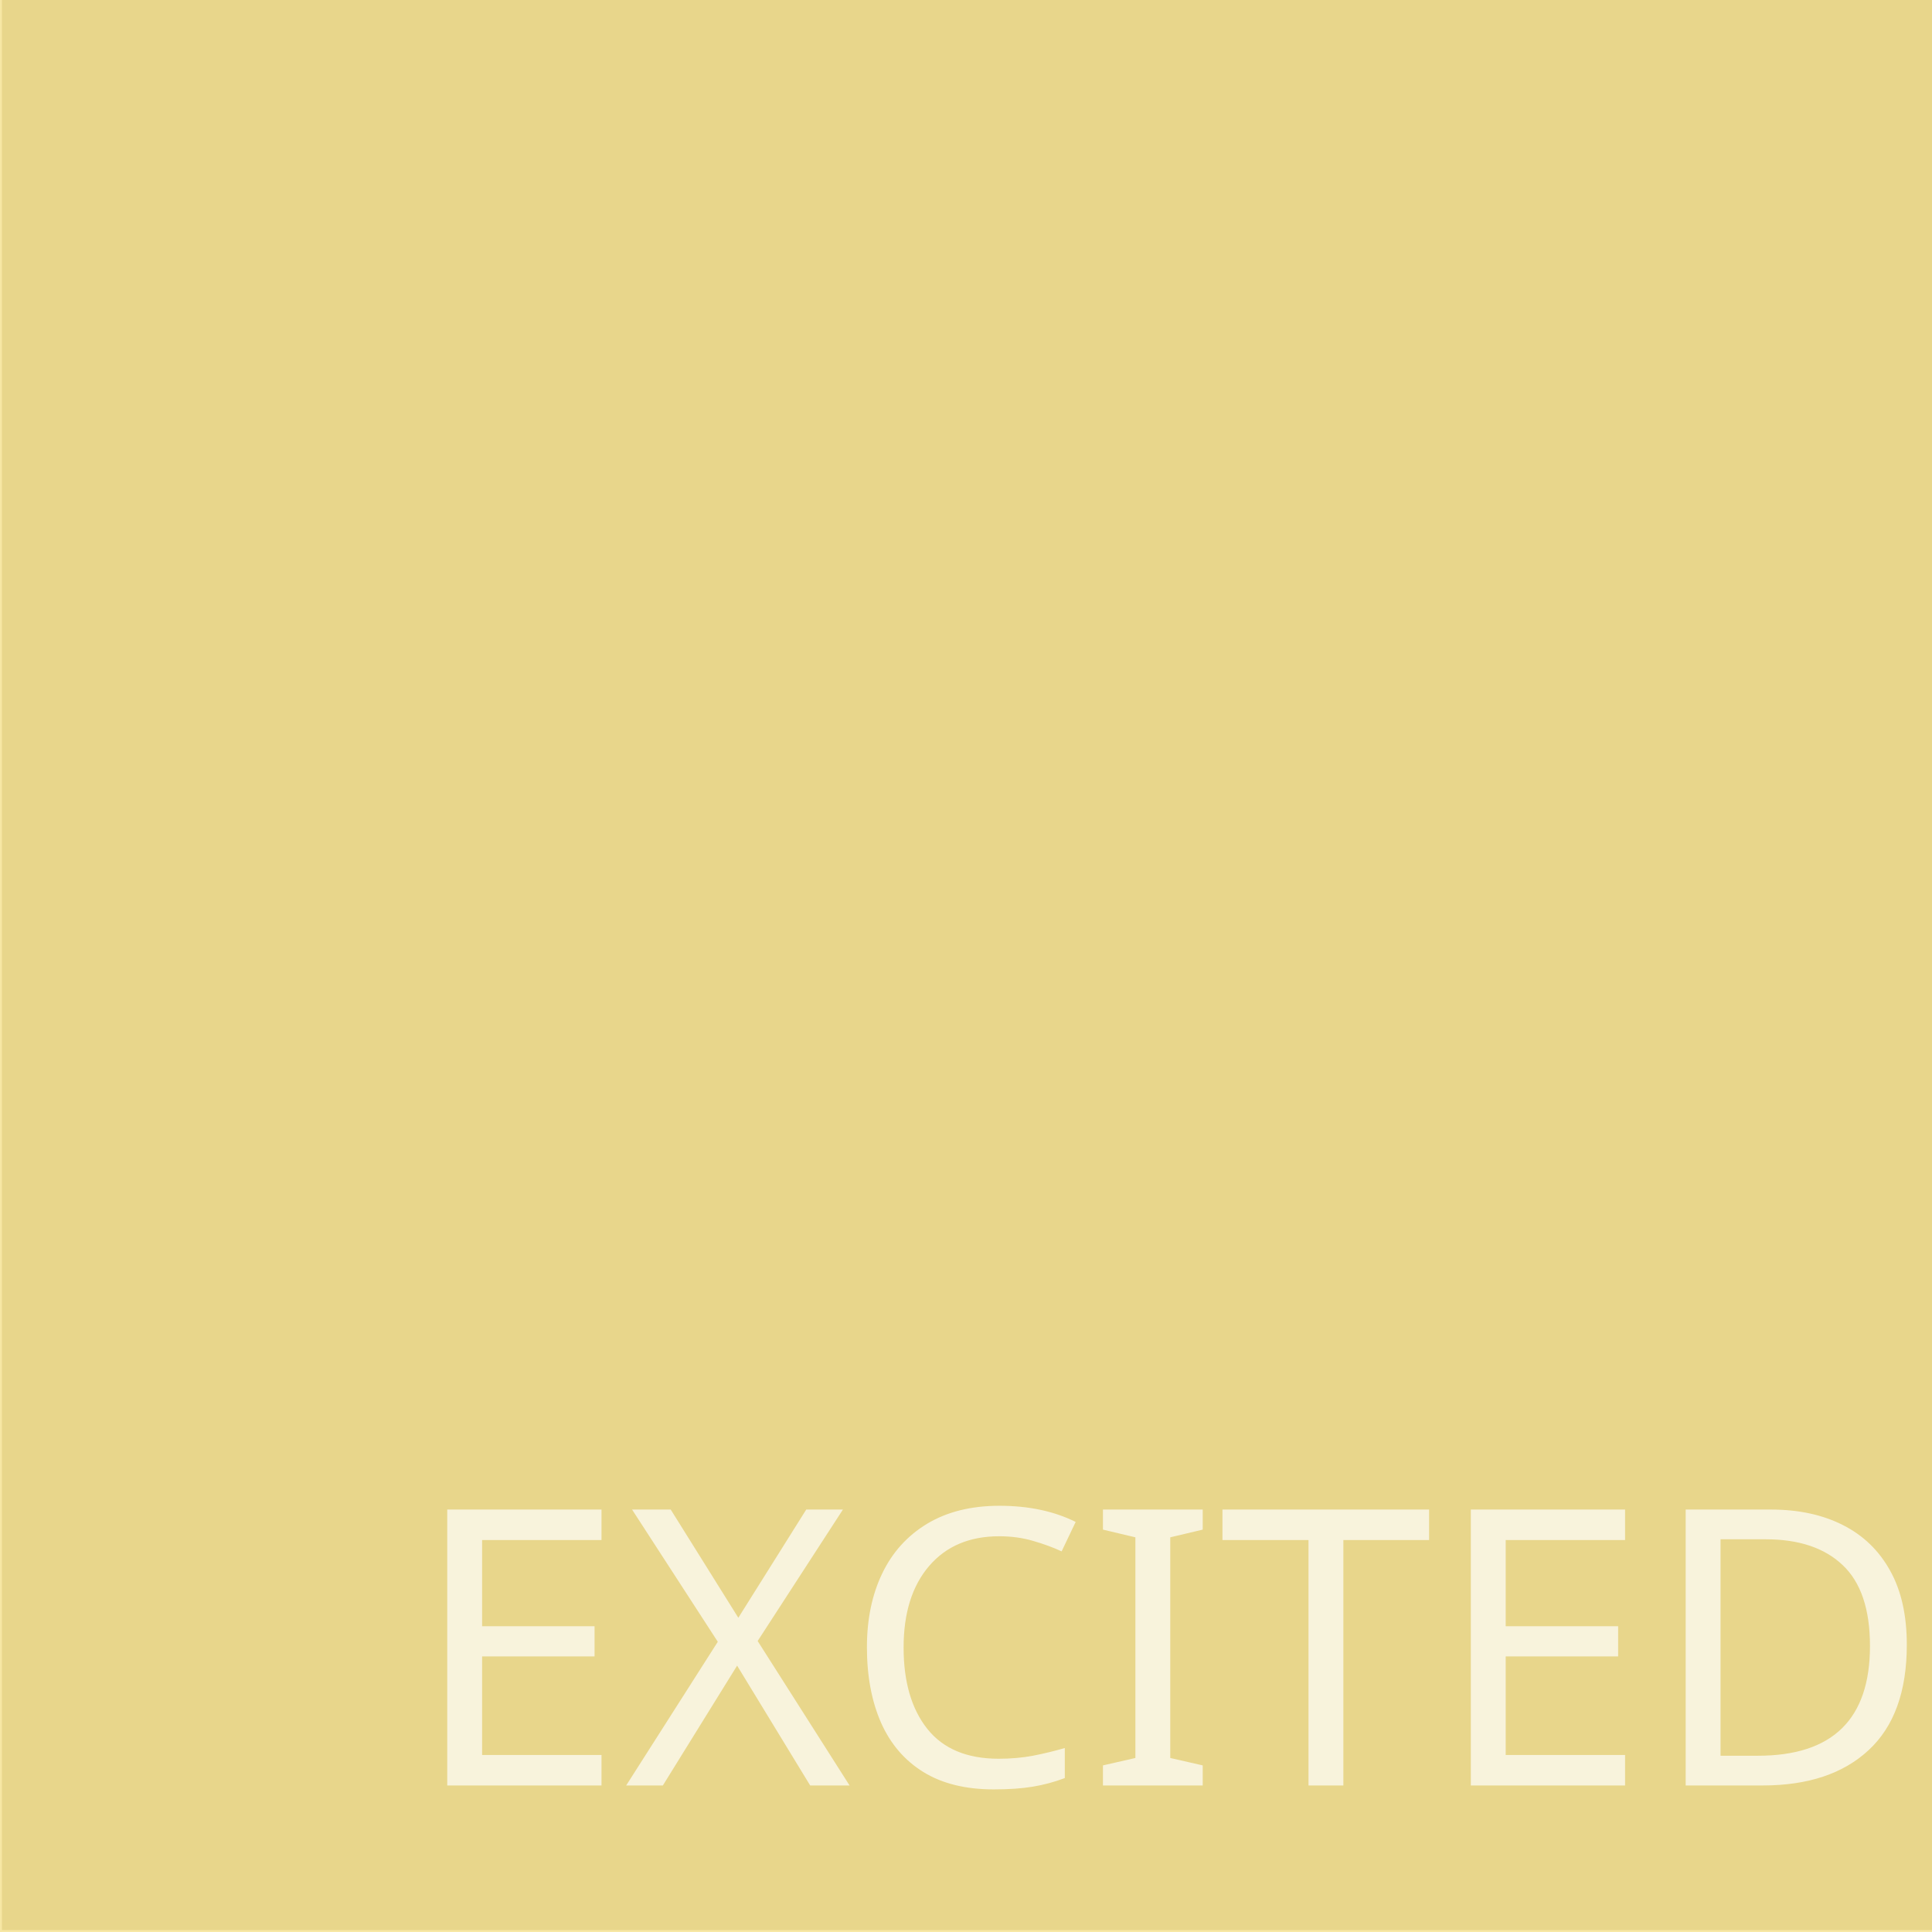
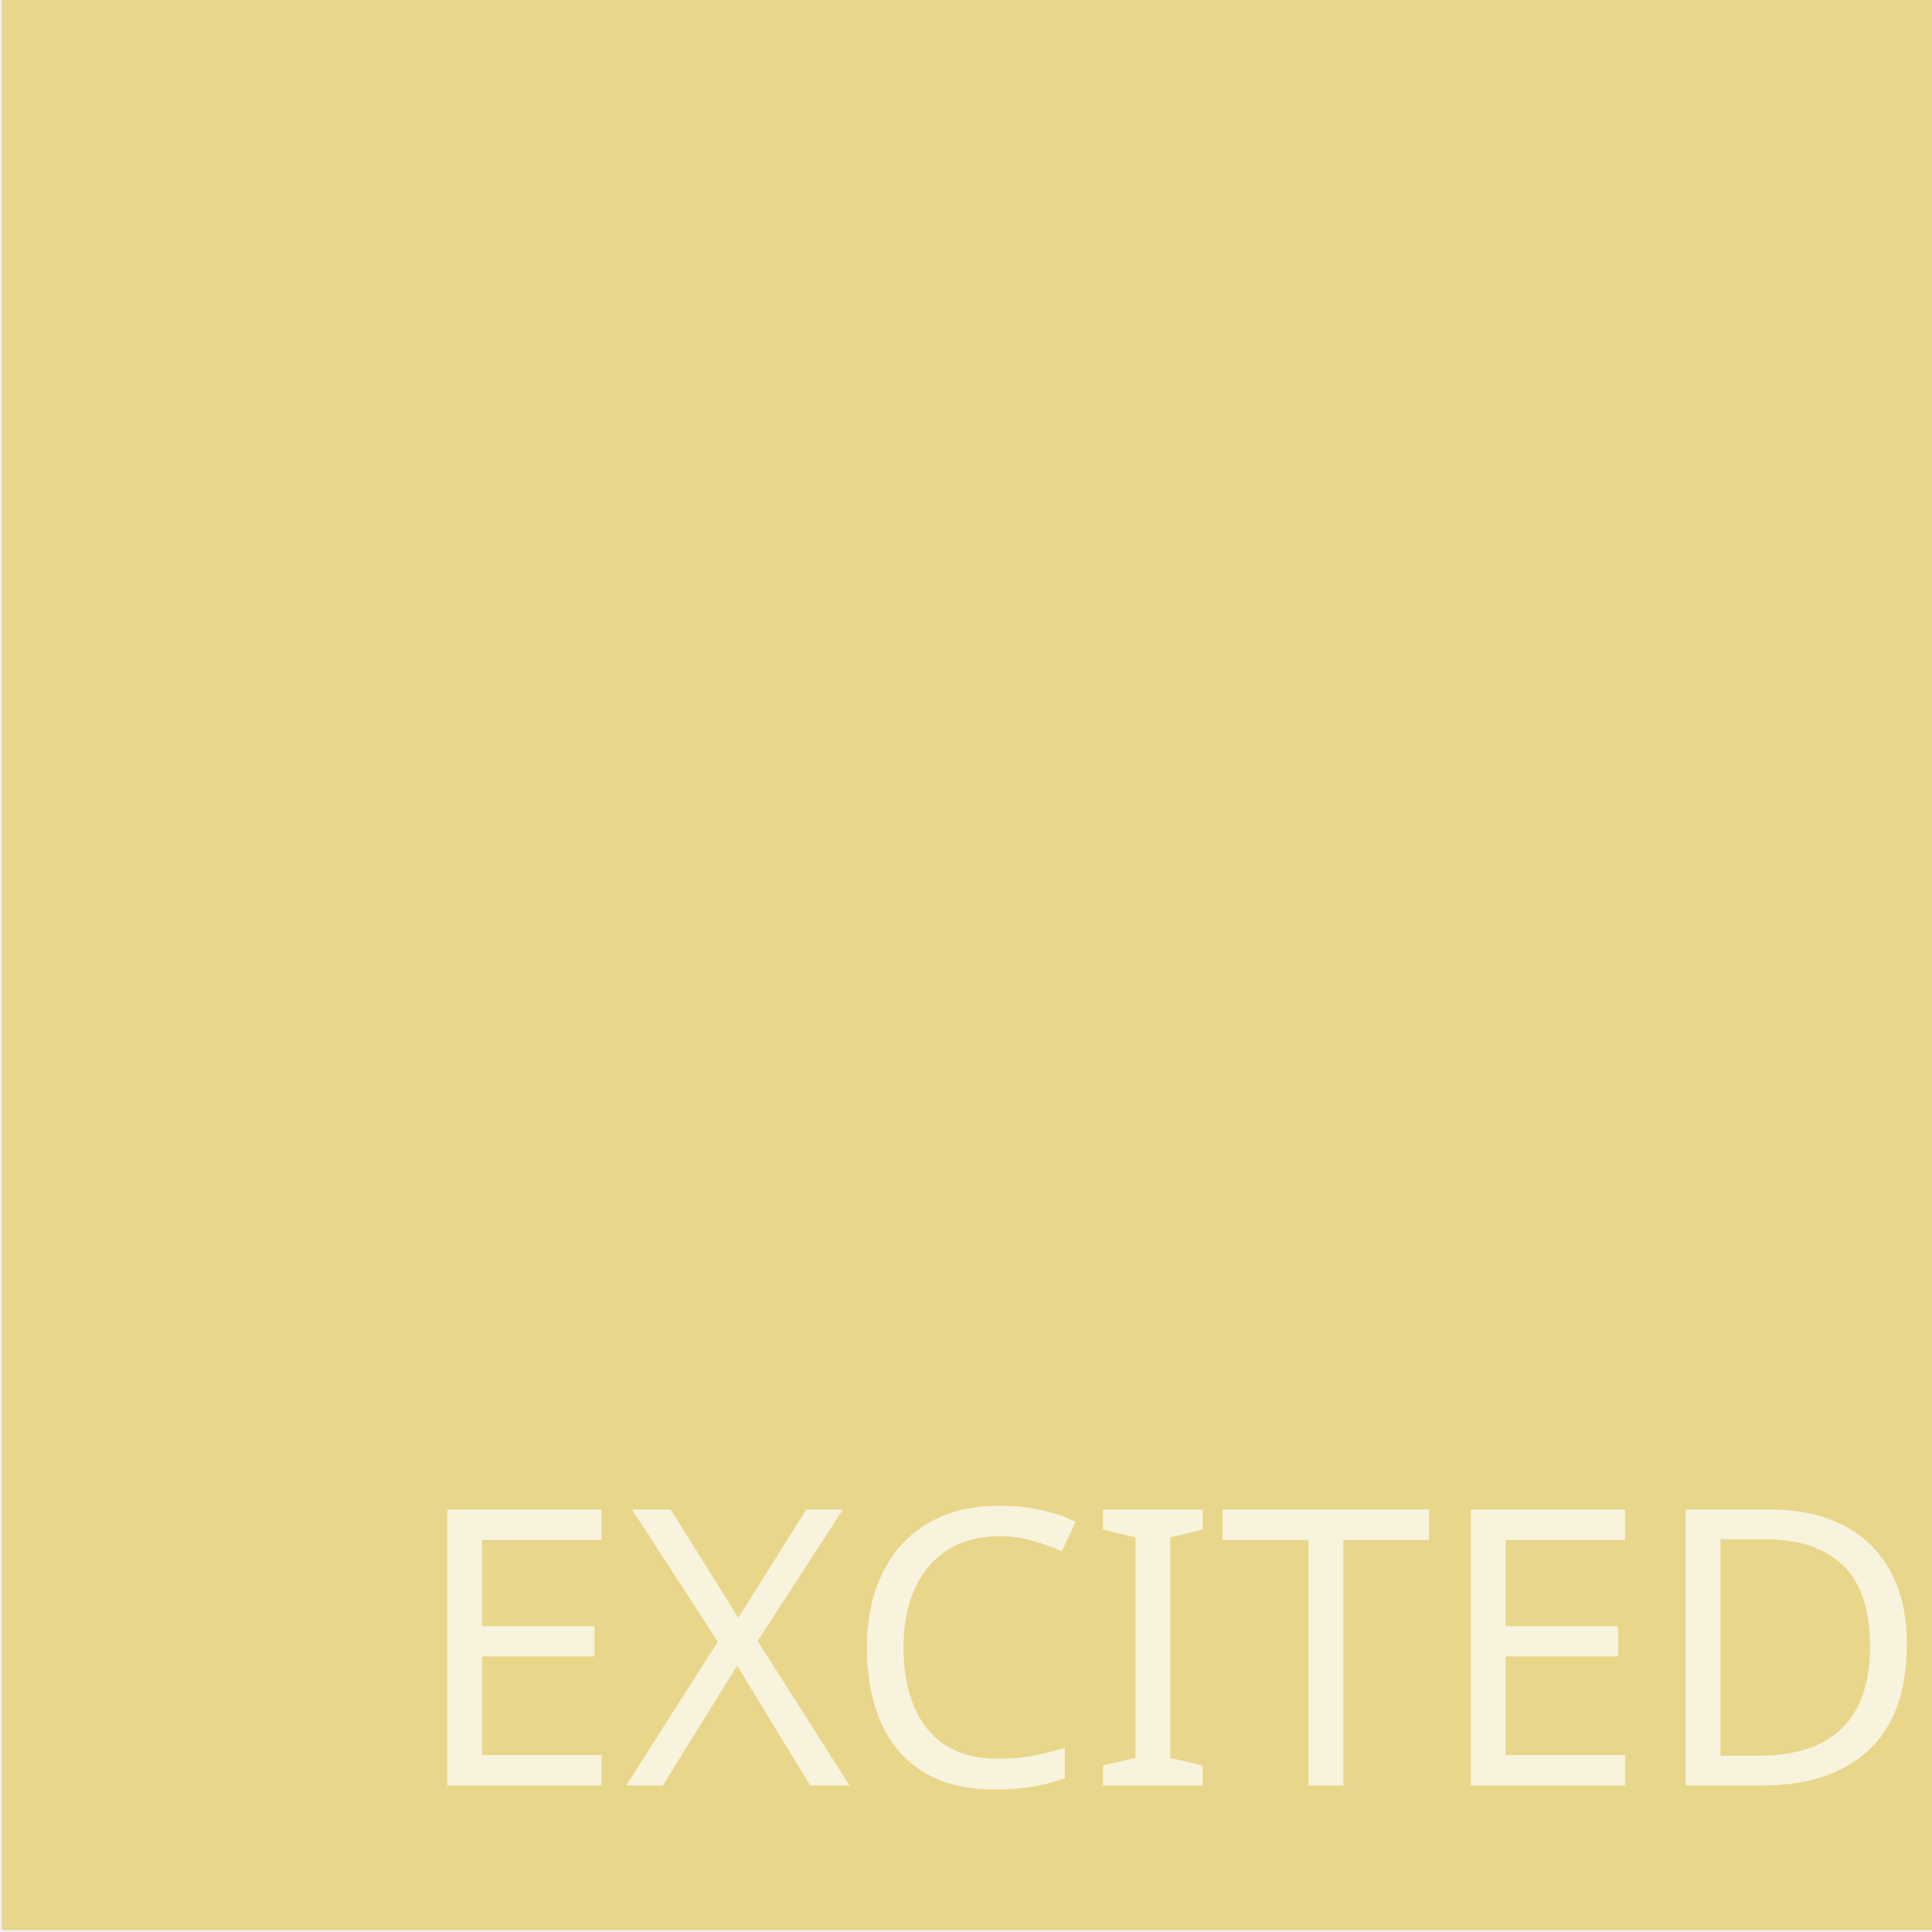
<svg xmlns="http://www.w3.org/2000/svg" version="1.1" x="0px" y="0px" viewBox="0 0 200 200" style="enable-background:new 0 0 200 200;" xml:space="preserve">
  <style type="text/css">
- 	.st0{fill:#F2B451;}
- 	.st1{fill:#E8D47E;}
- 	.st2{fill:#F7E7A4;}
- 	.st3{fill:#6CB1BC;}
- 	.st4{fill:#ACE8CB;}
- 	.st5{fill:#E2EFAC;}
- 	.st6{fill:#8181FC;}
- 	.st7{fill:#A8B3E2;}
- 	.st8{fill:#D3D2F9;}
- 	.st9{fill:#E55C5C;}
- 	.st10{fill:#E2A6A6;}
- 	.st11{fill:#F4C9C9;}
- 	.st12{fill:none;}
- 	.st13{opacity:0.8;fill:#FFFFFF;}
- 	.st14{font-family:'AvenirNextCondensed-Regular';}
- 	.st15{font-size:40px;}
- 	.st16{display:none;}
- 	.st17{display:inline;fill:#E2A6A6;}
- 	.st18{display:inline;fill:none;}
- 	.st19{display:inline;opacity:0.7;fill:#FFFFFF;}
- 	.st20{display:inline;fill:#E55C5C;}
- 	.st21{display:inline;opacity:0.6;fill:#FFFFFF;}
- 	.st22{opacity:0.9;fill:#FFFFFF;}
- 	.st23{fill:#E8D68B;}
- 	.st24{opacity:0.7;fill:#FFFFFF;}
- 	.st25{display:inline;fill:#F2B451;}
- 	.st26{display:inline;fill:#E2EFAC;}
- 	.st27{display:inline;opacity:0.9;fill:#FFFFFF;}
- 	.st28{display:inline;fill:#ACE8CB;}
- 	.st29{display:inline;opacity:0.8;fill:#FFFFFF;}
- 	.st30{display:inline;fill:#6CB1BC;}
- 	.st31{display:inline;fill:#D3D2F9;}
- 	.st32{display:inline;opacity:0.85;fill:#FFFFFF;}
- 	.st33{display:inline;fill:#A8B3E2;}
- 	.st34{display:inline;fill:#8181FC;}
+ 	.st0{display:none;}
+ 	.st1{display:inline;fill:#F2F2F2;}
+ 	.st2{display:inline;fill:none;}
+ 	.st3{display:inline;fill:#FFFFFF;}
+ 	.st4{font-family:'Avenir-Light';}
+ 	.st5{font-size:140px;}
+ 	.st6{fill:#F2B451;}
+ 	.st7{fill:#E8D47E;}
+ 	.st8{fill:#F7E7A4;}
+ 	.st9{fill:#6CB1BC;}
+ 	.st10{fill:#ACE8CB;}
+ 	.st11{fill:#E2EFAC;}
+ 	.st12{fill:#8181FC;}
+ 	.st13{fill:#A8B3E2;}
+ 	.st14{fill:#D3D2F9;}
+ 	.st15{fill:#E55C5C;}
+ 	.st16{fill:#E2A6A6;}
+ 	.st17{fill:#F4C9C9;}
+ 	.st18{display:inline;}
+ 	.st19{fill:none;}
+ 	.st20{opacity:0.8;fill:#FFFFFF;}
+ 	.st21{font-family:'AvenirNextCondensed-Regular';}
+ 	.st22{font-size:40px;}
+ 	.st23{display:inline;fill:#E2A6A6;}
+ 	.st24{display:inline;opacity:0.7;fill:#FFFFFF;}
+ 	.st25{display:inline;fill:#E55C5C;}
+ 	.st26{display:inline;opacity:0.6;fill:#FFFFFF;}
+ 	.st27{display:inline;fill:#F7E7A4;}
+ 	.st28{display:inline;opacity:0.9;fill:#FFFFFF;}
+ 	.st29{fill:#E8D68B;}
+ 	.st30{opacity:0.7;fill:#FFFFFF;}
+ 	.st31{display:inline;fill:#F2B451;}
+ 	.st32{display:inline;fill:#E2EFAC;}
+ 	.st33{display:inline;fill:#ACE8CB;}
+ 	.st34{display:inline;opacity:0.8;fill:#FFFFFF;}
+ 	.st35{display:inline;fill:#6CB1BC;}
+ 	.st36{display:inline;fill:#D3D2F9;}
+ 	.st37{display:inline;opacity:0.85;fill:#FFFFFF;}
+ 	.st38{display:inline;fill:#A8B3E2;}
+ 	.st39{display:inline;fill:#8181FC;}
</style>
-   <g id="GRAY">
- </g>
+   <g id="GRAY" class="st0">
+     <rect x="0.2" y="-0.2" class="st1" width="200" height="200" />
+     <rect x="37.8" y="36.3" class="st2" width="124.5" height="109" />
+     <text transform="matrix(1 0 0 1 53.3808 142.1781)" class="st3 st4 st5">+</text>
+   </g>
  <g id="all">
-     <rect x="593" y="-125.8" class="st0" width="143.6" height="143.6" />
-     <rect x="593" y="53.1" class="st1" width="143.6" height="143.6" />
-     <rect x="593" y="232.8" class="st2" width="143.6" height="143.6" />
-     <rect x="420.7" y="-125.8" class="st3" width="143.6" height="143.6" />
-     <rect x="420.7" y="53.1" class="st4" width="143.6" height="143.6" />
-     <rect x="420.7" y="232.8" class="st5" width="143.6" height="143.6" />
-     <rect x="245.5" y="-125.8" class="st6" width="143.6" height="143.6" />
-     <rect x="245.5" y="53.1" class="st7" width="143.6" height="143.6" />
-     <rect x="245.5" y="232.8" class="st8" width="143.6" height="143.6" />
-     <rect x="764.6" y="-125.8" class="st9" width="143.6" height="143.6" />
-     <rect x="764.6" y="53.1" class="st10" width="143.6" height="143.6" />
-     <rect x="764.6" y="232.8" class="st11" width="143.6" height="143.6" />
+     <rect x="593" y="-125.8" class="st6" width="143.6" height="143.6" />
+     <rect x="593" y="53.1" class="st7" width="143.6" height="143.6" />
+     <rect x="593" y="232.8" class="st8" width="143.6" height="143.6" />
+     <rect x="420.7" y="-125.8" class="st9" width="143.6" height="143.6" />
+     <rect x="420.7" y="53.1" class="st10" width="143.6" height="143.6" />
+     <rect x="420.7" y="232.8" class="st11" width="143.6" height="143.6" />
+     <rect x="245.5" y="-125.8" class="st12" width="143.6" height="143.6" />
+     <rect x="245.5" y="53.1" class="st13" width="143.6" height="143.6" />
+     <rect x="245.5" y="232.8" class="st14" width="143.6" height="143.6" />
+     <rect x="764.6" y="-125.8" class="st15" width="143.6" height="143.6" />
+     <rect x="764.6" y="53.1" class="st16" width="143.6" height="143.6" />
+     <rect x="764.6" y="232.8" class="st17" width="143.6" height="143.6" />
  </g>
-   <g id="RED">
-     <g id="red3">
-       <rect x="0.2" y="-0.2" class="st11" width="200" height="200" />
-       <rect y="155.6" class="st12" width="200.2" height="88.4" />
-       <text transform="matrix(1 0 0 1 34.8038 185.8305)" class="st13 st14 st15">ANXIOUS</text>
+   <g id="RED" class="st0">
+     <g id="red3" class="st18">
+       <rect x="0.2" y="-0.2" class="st17" width="200" height="200" />
+       <rect y="155.6" class="st19" width="200.2" height="88.4" />
+       <text transform="matrix(1 0 0 1 34.8038 185.8305)" class="st20 st21 st22">ANXIOUS</text>
    </g>
-     <g id="red2" class="st16">
-       <rect x="0.2" y="-0.2" class="st17" width="200" height="200" />
-       <rect y="155.6" class="st18" width="200.2" height="88.4" />
-       <text transform="matrix(1 0 0 1 38.9434 185.8305)" class="st19 st14 st15">FEARFUL</text>
+     <g id="red2">
+       <rect x="0.2" y="-0.2" class="st23" width="200" height="200" />
+       <rect y="155.6" class="st2" width="200.2" height="88.4" />
+       <text transform="matrix(1 0 0 1 38.9434 185.8305)" class="st24 st21 st22">FEARFUL</text>
    </g>
-     <g id="red1" class="st16">
-       <rect x="0.2" y="-0.2" class="st20" width="200" height="200" />
-       <rect y="155.6" class="st18" width="200.2" height="88.4" />
-       <text transform="matrix(1 0 0 1 50.9234 185.8305)" class="st21 st14 st15">ANGRY</text>
+     <g id="red1">
+       <rect x="0.2" y="-0.2" class="st25" width="200" height="200" />
+       <rect y="155.6" class="st2" width="200.2" height="88.4" />
+       <text transform="matrix(1 0 0 1 50.9234 185.8305)" class="st26 st21 st22">ANGRY</text>
    </g>
  </g>
  <g id="YELLOW">
-     <g id="yellow3">
-       <rect x="-21" y="-0.2" class="st2" width="221.2" height="213.1" />
-       <rect y="154.6" class="st12" width="200.2" height="88.4" />
-       <text transform="matrix(1 0 0 1 34.6236 184.8305)" class="st22 st14 st15">CONTENT</text>
+     <g id="yellow3" class="st0">
+       <rect x="-21" y="-0.2" class="st27" width="221.2" height="213.1" />
+       <rect y="154.6" class="st2" width="200.2" height="88.4" />
+       <text transform="matrix(1 0 0 1 34.6236 184.8305)" class="st28 st21 st22">CONTENT</text>
    </g>
    <g id="yellow2">
-       <rect x="0.2" y="-0.2" class="st23" width="200" height="200" />
-       <rect y="154.6" class="st12" width="200.2" height="88.4" />
-       <text transform="matrix(1 0 0 1 42.4234 184.8305)" class="st24 st14 st15">EXCITED</text>
+       <rect x="0.2" y="-0.2" class="st29" width="200" height="200" />
+       <rect y="154.6" class="st19" width="200.2" height="88.4" />
+       <text transform="matrix(1 0 0 1 42.4234 184.8305)" class="st30 st21 st22">EXCITED</text>
    </g>
-     <g id="yellow1" class="st16">
-       <rect x="0.2" y="-0.2" class="st25" width="200" height="200" />
-       <rect y="155.6" class="st18" width="200.2" height="88.4" />
-       <text transform="matrix(1 0 0 1 52.503 185.8305)" class="st21 st14 st15">HAPPY</text>
+     <g id="yellow1" class="st0">
+       <rect x="0.2" y="-0.2" class="st31" width="200" height="200" />
+       <rect y="155.6" class="st2" width="200.2" height="88.4" />
+       <text transform="matrix(1 0 0 1 52.503 185.8305)" class="st26 st21 st22">HAPPY</text>
    </g>
  </g>
-   <g id="GREEN">
-     <g id="green3" class="st16">
-       <rect x="0.2" y="-0.2" class="st26" width="200" height="200" />
-       <rect y="155.6" class="st18" width="200.2" height="88.4" />
-       <text transform="matrix(1 0 0 1 50.2633 185.8305)" class="st27 st14 st15">BORED</text>
+   <g id="GREEN" class="st0">
+     <g id="green3">
+       <rect x="0.2" y="-0.2" class="st32" width="200" height="200" />
+       <rect y="155.6" class="st2" width="200.2" height="88.4" />
+       <text transform="matrix(1 0 0 1 50.2633 185.8305)" class="st28 st21 st22">BORED</text>
    </g>
-     <g id="green2" class="st16">
-       <rect x="0.2" y="-0.2" class="st28" width="200" height="200" />
-       <rect y="154.6" class="st18" width="200.2" height="88.4" />
-       <text transform="matrix(1 0 0 1 59.9034 184.8305)" class="st29 st14 st15">TIRED</text>
+     <g id="green2">
+       <rect x="0.2" y="-0.2" class="st33" width="200" height="200" />
+       <rect y="154.6" class="st2" width="200.2" height="88.4" />
+       <text transform="matrix(1 0 0 1 59.9034 184.8305)" class="st34 st21 st22">TIRED</text>
    </g>
-     <g id="green1" class="st16">
-       <rect x="0.2" y="-0.2" class="st30" width="200" height="200" />
-       <rect y="155" class="st18" width="200.2" height="60" />
-       <text transform="matrix(1 0 0 1 37.5435 185.2436)" class="st21 st14 st15">RELAXED</text>
+     <g id="green1">
+       <rect x="0.2" y="-0.2" class="st35" width="200" height="200" />
+       <rect y="155" class="st2" width="200.2" height="60" />
+       <text transform="matrix(1 0 0 1 37.5435 185.2436)" class="st26 st21 st22">RELAXED</text>
    </g>
  </g>
-   <g id="BLUE">
-     <g id="blue3" class="st16">
-       <rect x="0.2" y="-0.2" class="st31" width="200" height="200" />
-       <rect y="153" class="st18" width="200.2" height="60" />
-       <text transform="matrix(1 0 0 1 11.3038 183.2436)" class="st32 st14 st15">FRUSTRATED</text>
+   <g id="BLUE" class="st0">
+     <g id="blue3">
+       <rect x="0.2" y="-0.2" class="st36" width="200" height="200" />
+       <rect y="153" class="st2" width="200.2" height="60" />
+       <text transform="matrix(1 0 0 1 11.3038 183.2436)" class="st37 st21 st22">FRUSTRATED</text>
    </g>
-     <g id="blue2" class="st16">
-       <rect x="0.2" y="-0.2" class="st33" width="200" height="200" />
-       <rect y="155" class="st18" width="200.2" height="60" />
-       <text transform="matrix(1 0 0 1 30.1436 185.2436)" class="st19 st14 st15">STRESSED</text>
+     <g id="blue2">
+       <rect x="0.2" y="-0.2" class="st38" width="200" height="200" />
+       <rect y="155" class="st2" width="200.2" height="60" />
+       <text transform="matrix(1 0 0 1 30.1436 185.2436)" class="st24 st21 st22">STRESSED</text>
    </g>
-     <g id="blue1" class="st16">
-       <rect x="0.2" y="-0.2" class="st34" width="200" height="200" />
-       <rect y="154" class="st18" width="200.2" height="60" />
-       <text transform="matrix(1 0 0 1 71.3033 184.2436)" class="st21 st14 st15">SAD</text>
+     <g id="blue1">
+       <rect x="0.2" y="-0.2" class="st39" width="200" height="200" />
+       <rect y="154" class="st2" width="200.2" height="60" />
+       <text transform="matrix(1 0 0 1 71.3033 184.2436)" class="st26 st21 st22">SAD</text>
    </g>
  </g>
</svg>
